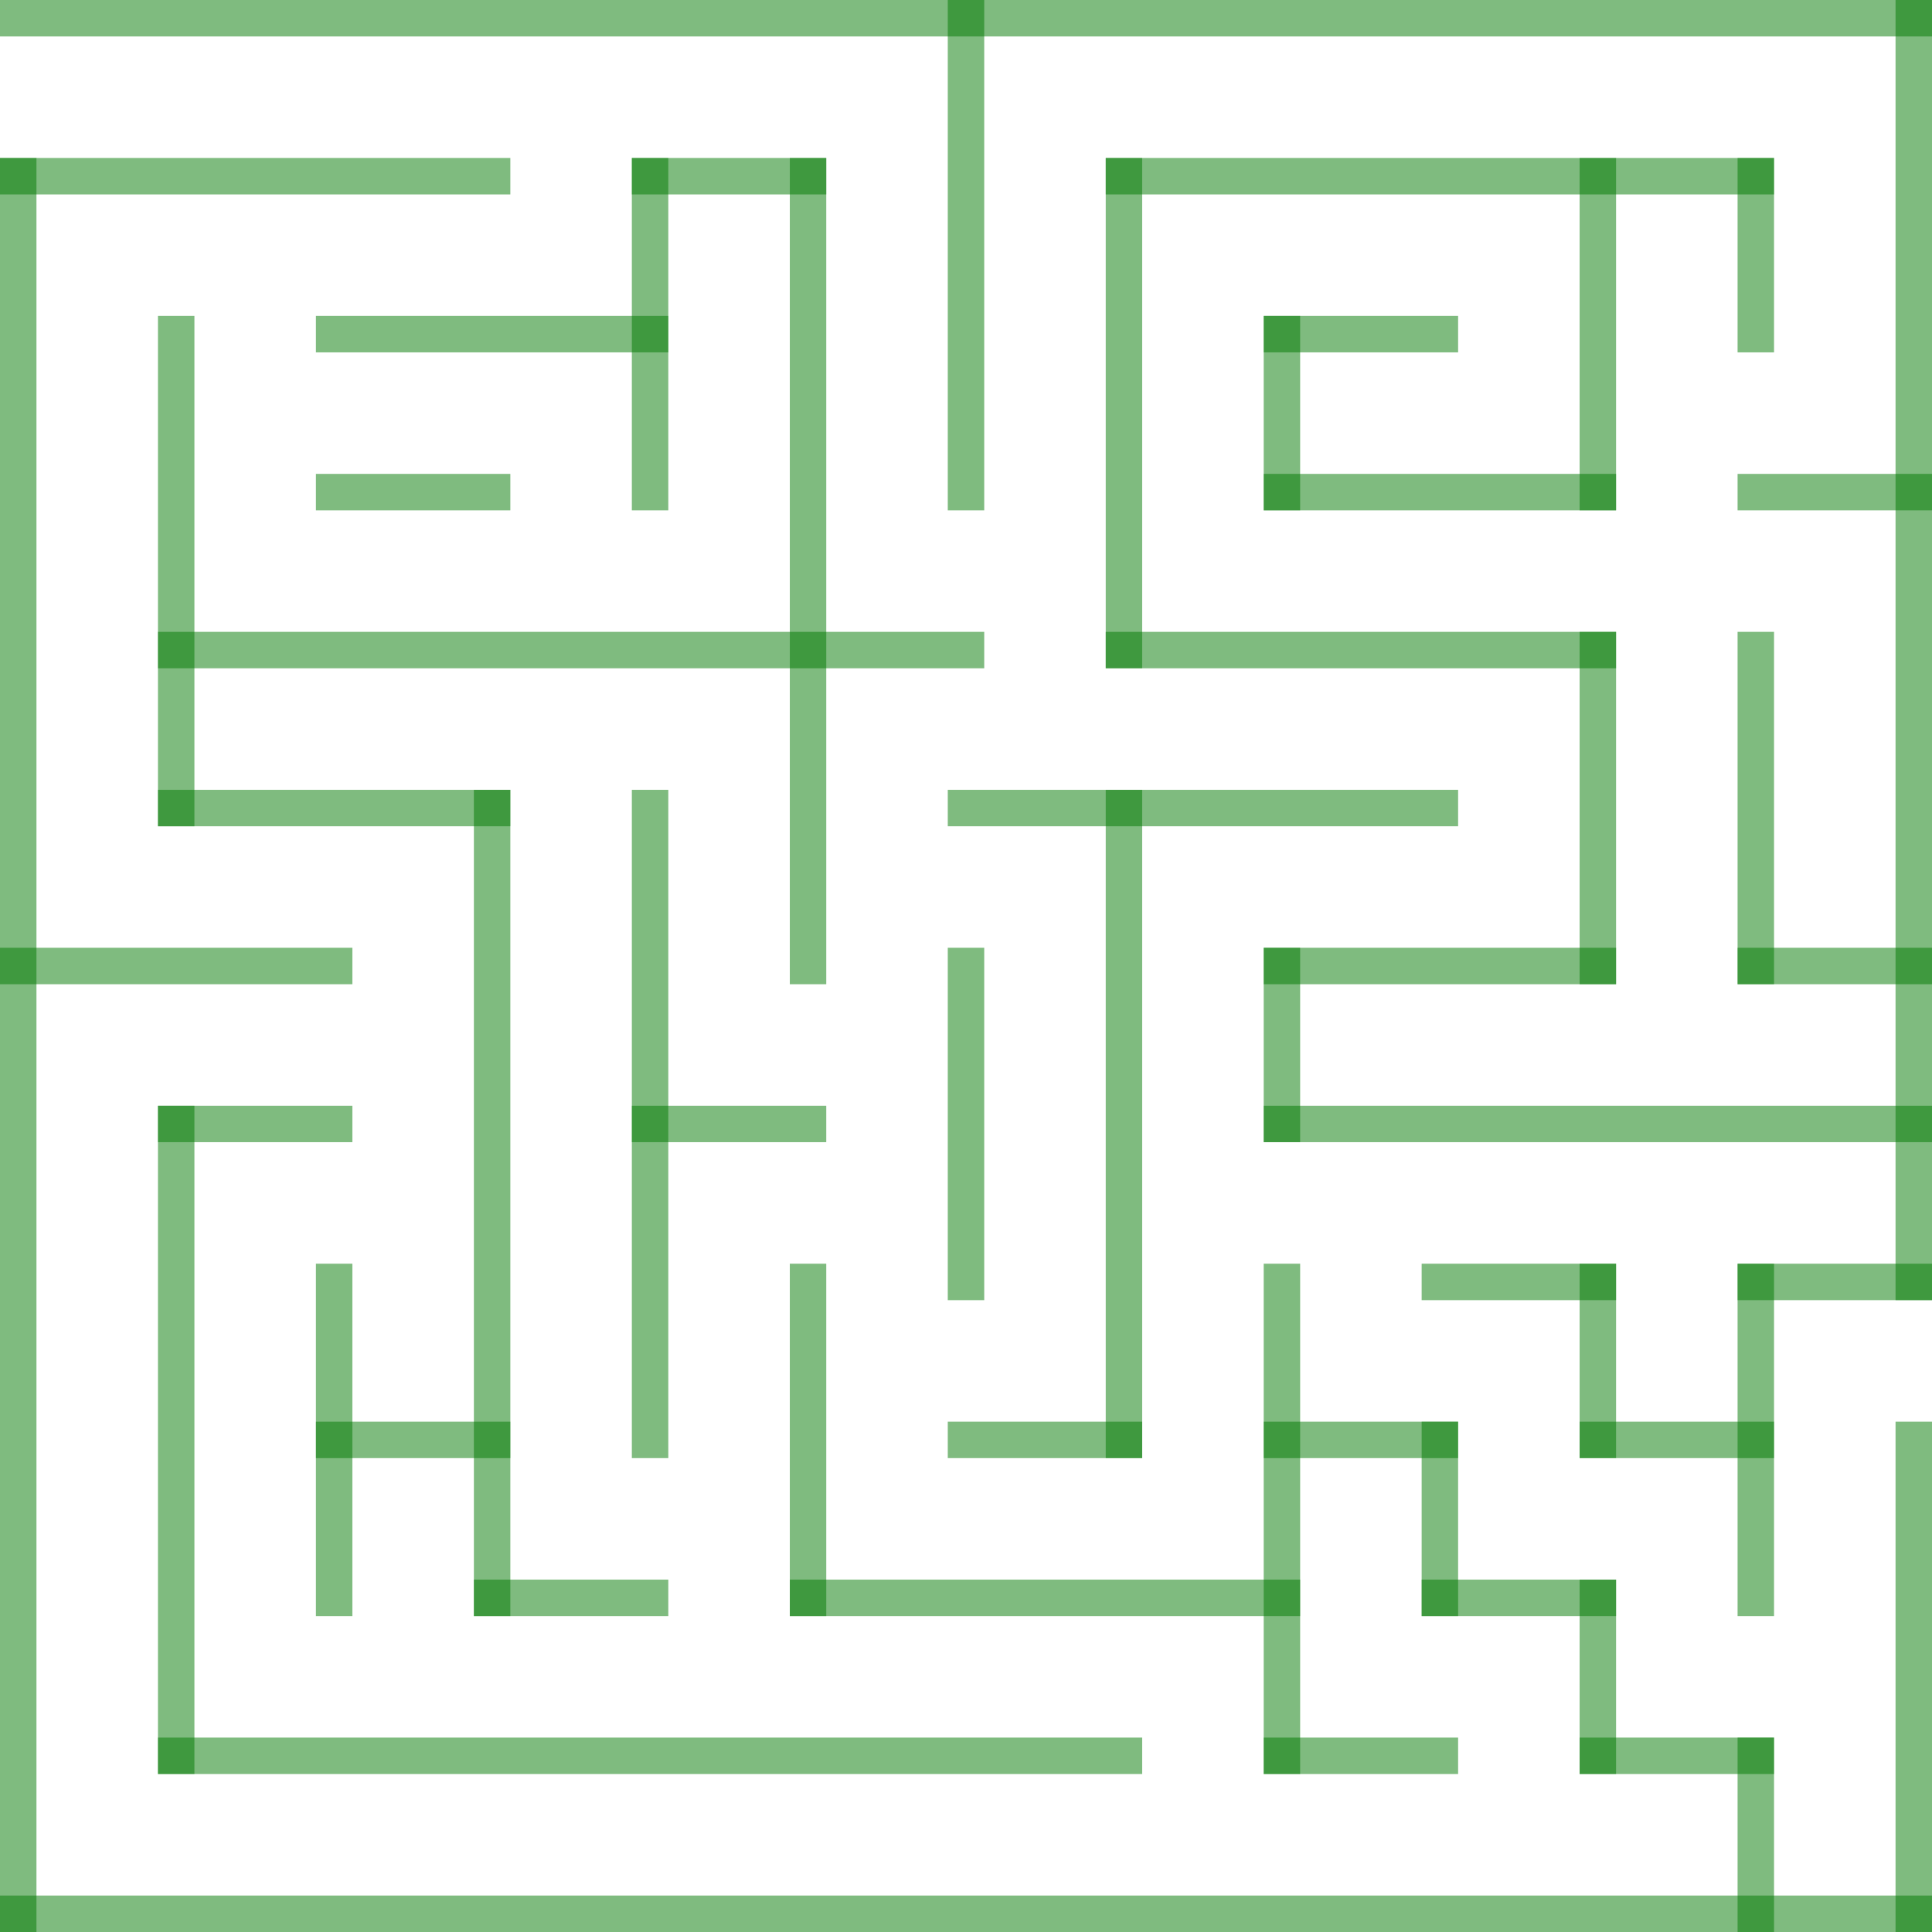
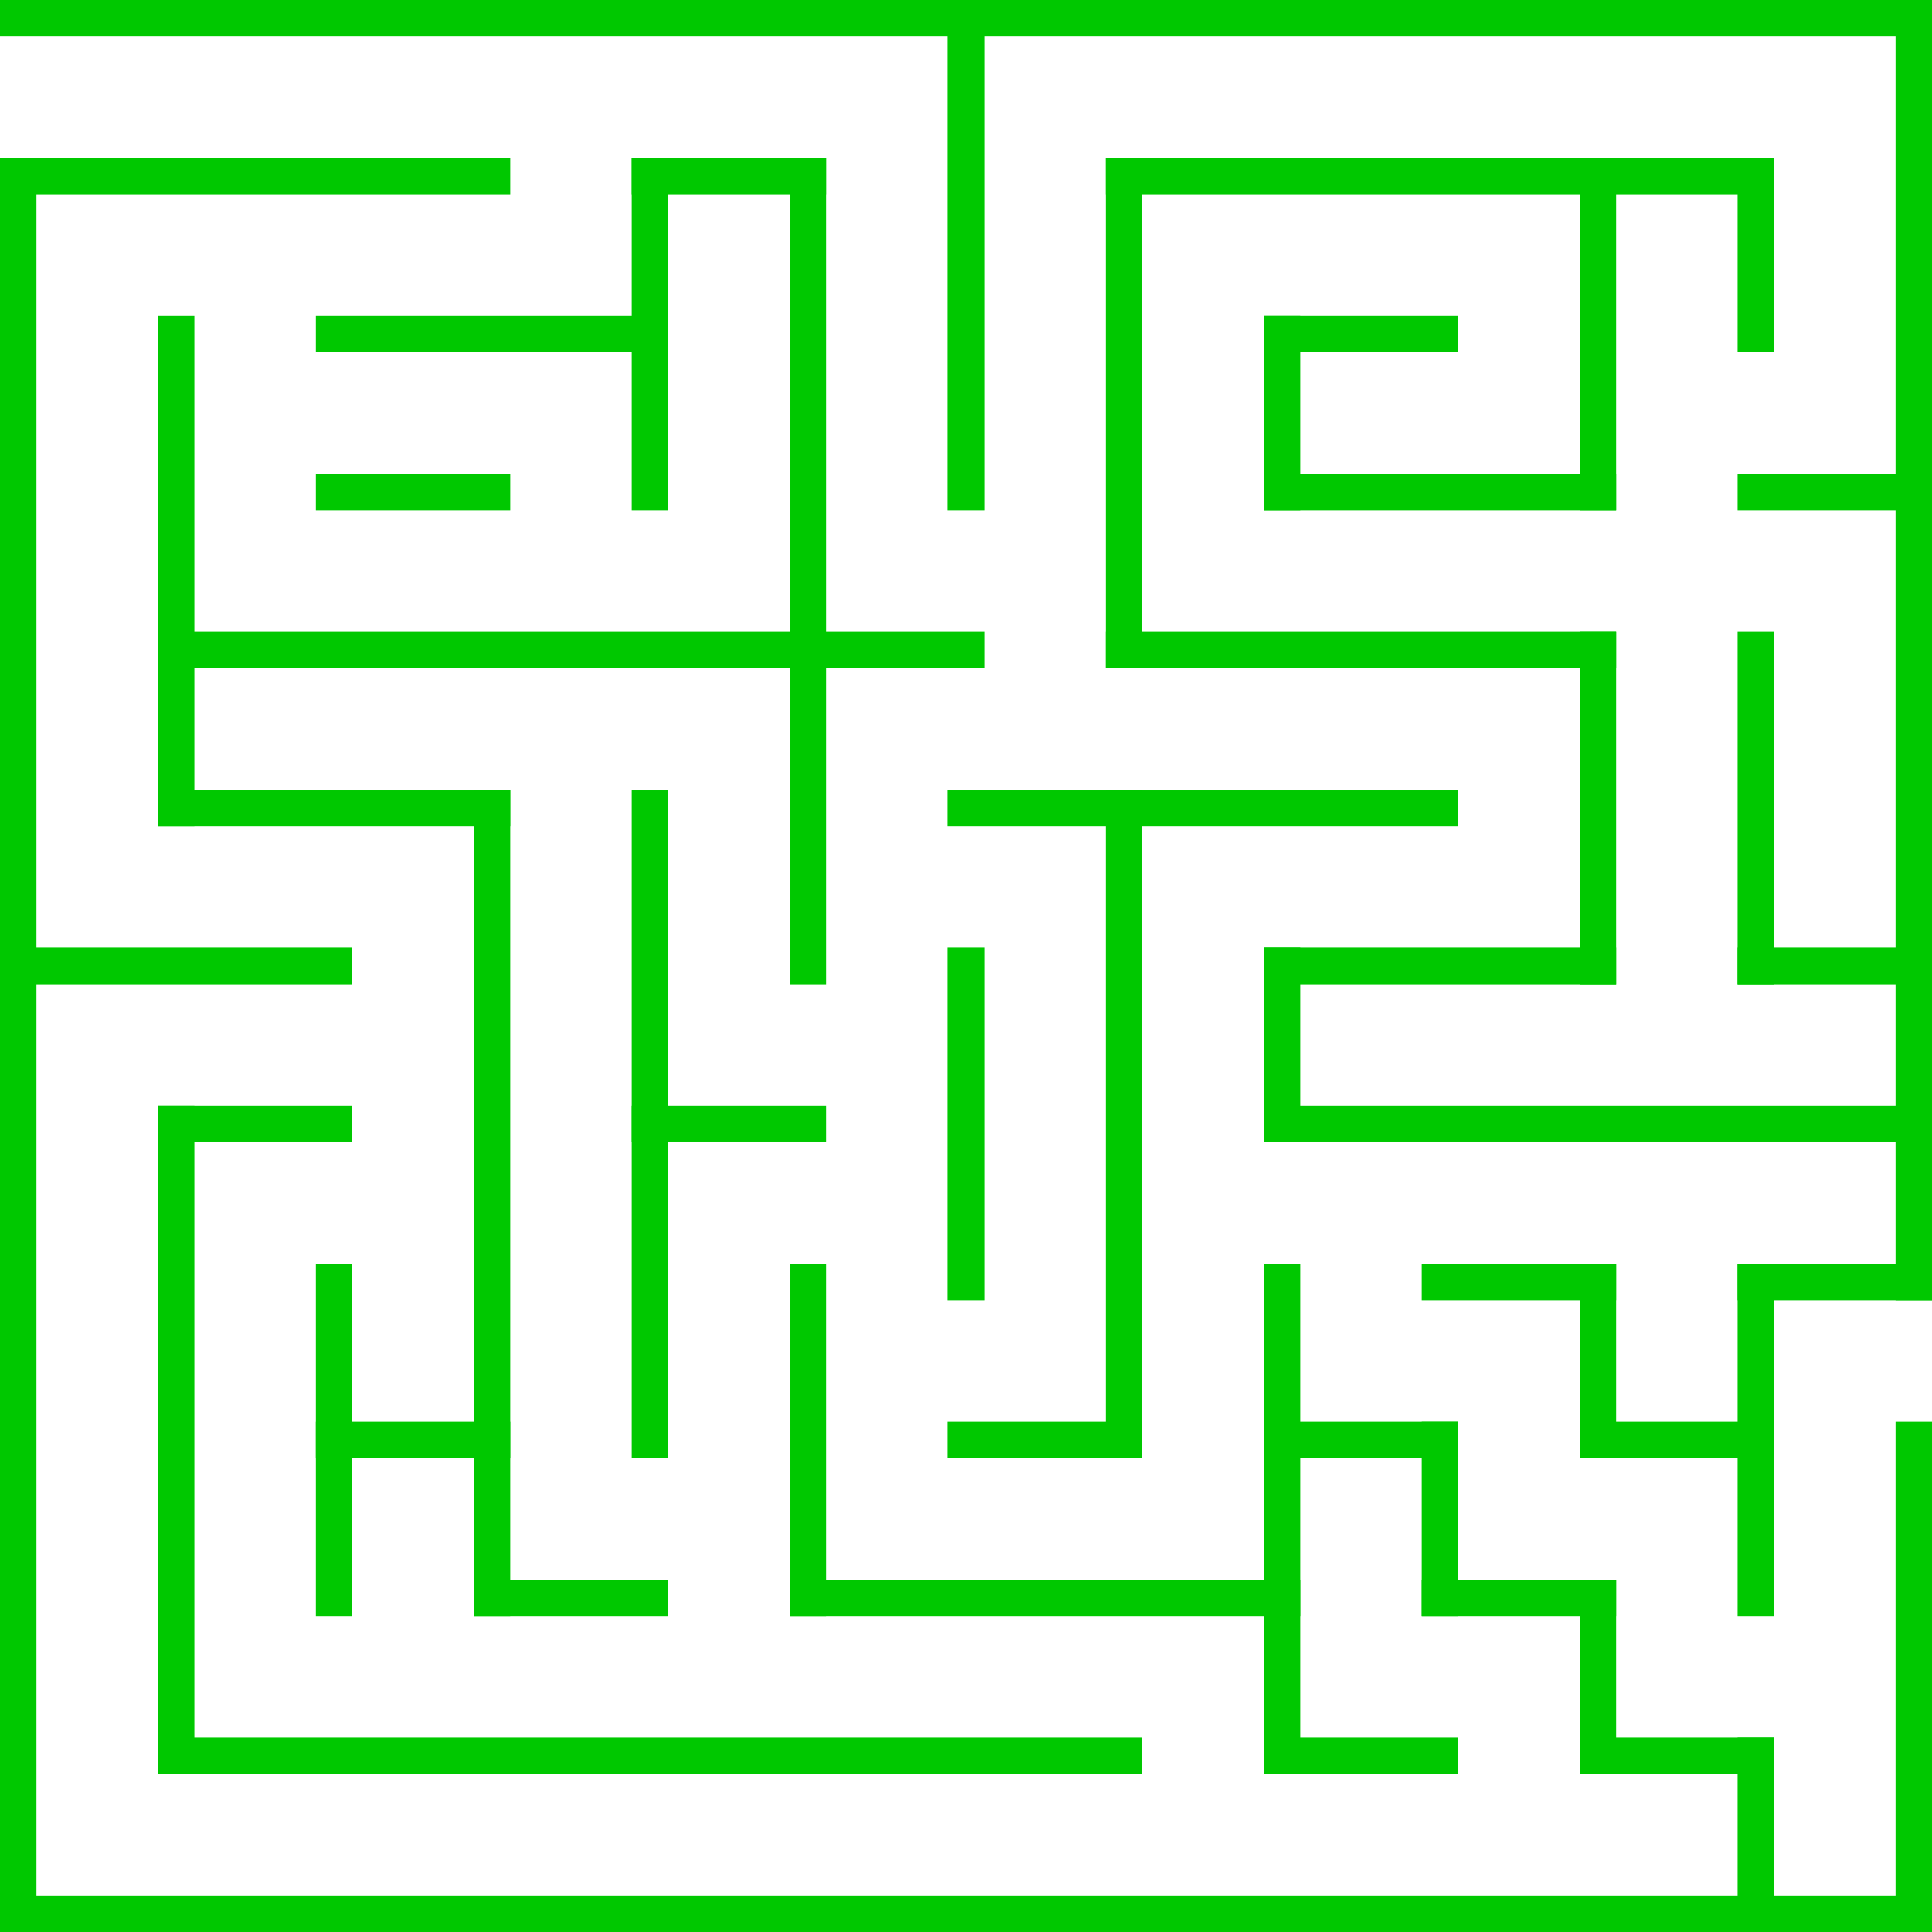
<svg xmlns="http://www.w3.org/2000/svg" width="159mm" height="159mm" viewBox="0 0 159 159" version="1.1" id="svg5">
  <defs id="defs2" />
-   <rect style="fill:#007800;fill-opacity:0.502;stroke:none;stroke-width:0.391;stroke-dasharray:none;stroke-opacity:0.496" id="rect1025" width="159" height="3" x="0" y="0" rx="1.3638986e-18" />
-   <rect style="fill:#007800;fill-opacity:0.502;stroke:none;stroke-width:0.131;stroke-dasharray:none;stroke-opacity:0.496" id="rect3315" width="42" height="3" x="0" y="13" rx="4.4504674e-19" />
-   <rect style="fill:#007800;fill-opacity:0.502;stroke:none;stroke-width:0.102;stroke-dasharray:none;stroke-opacity:0.496" id="rect3317" width="16" height="3" x="52" y="13" rx="7.8439896e-20" />
-   <rect style="fill:#007800;fill-opacity:0.502;stroke:none;stroke-width:0.207;stroke-dasharray:none;stroke-opacity:0.496" id="rect3319" width="55" height="3" x="91" y="13" rx="4.919478e-20" />
-   <rect style="fill:#007800;fill-opacity:0.502;stroke:none;stroke-width:0.145;stroke-dasharray:none;stroke-opacity:0.496" id="rect3321" width="29" height="3" x="26" y="26" rx="1.4789476e-20" />
-   <rect style="fill:#007800;fill-opacity:0.502;stroke:none;stroke-width:0.105;stroke-dasharray:none;stroke-opacity:0.496" id="rect3323" width="16" height="3" x="104" y="26" rx="2.4459315e-21" />
-   <rect style="fill:#007800;fill-opacity:0.502;stroke:none;stroke-width:0.09;stroke-dasharray:none;stroke-opacity:0.496" id="rect3325" width="16" height="3" x="26" y="39" rx="3.3455715e-22" />
-   <rect style="fill:#007800;fill-opacity:0.502;stroke:none;stroke-width:0.161;stroke-dasharray:none;stroke-opacity:0.496" id="rect3327" width="29" height="3" x="104" y="39" rx="1.173825e-22" />
-   <rect style="fill:#007800;fill-opacity:0.502;stroke:none;stroke-width:0.109;stroke-dasharray:none;stroke-opacity:0.496" id="rect3329" width="16" height="3" x="143" y="39" rx="1.9836191e-23" />
-   <rect style="fill:#007800;fill-opacity:0.502;stroke:none;stroke-width:0.282;stroke-dasharray:none;stroke-opacity:0.496" id="rect3331" width="68" height="3" x="13" y="52" rx="1.5873169e-23" />
-   <rect style="fill:#007800;fill-opacity:0.502;stroke:none;stroke-width:0.232;stroke-dasharray:none;stroke-opacity:0.496" id="rect3333" width="42" height="3" x="91" y="52" rx="1.0557561e-23" />
-   <rect style="fill:#007800;fill-opacity:0.502;stroke:none;stroke-width:0.153;stroke-dasharray:none;stroke-opacity:0.496" id="rect3349" width="29" height="3" x="13" y="65" rx="6.3130542e-24" />
-   <rect style="fill:#007800;fill-opacity:0.502;stroke:none;stroke-width:0.236;stroke-dasharray:none;stroke-opacity:0.496" id="rect3351" width="42" height="3" x="78" y="65" rx="3.726108e-24" />
-   <rect style="fill:#007800;fill-opacity:0.502;stroke:none;stroke-width:0.204;stroke-dasharray:none;stroke-opacity:0.496" id="rect3353" width="3" height="29" x="26" y="104" rx="2.7829329e-25" />
-   <rect style="fill:#007800;fill-opacity:0.502;stroke:none;stroke-width:0.214;stroke-dasharray:none;stroke-opacity:0.496" id="rect3355" width="3" height="55" x="13" y="91" rx="9.7317271e-27" />
-   <rect style="fill:#007800;fill-opacity:0.502;stroke:none;stroke-width:0.177;stroke-dasharray:none;stroke-opacity:0.496" id="rect3359" width="3" height="42" x="13" y="26" rx="3.4807553e-28" />
-   <rect style="fill:#007800;fill-opacity:0.502;stroke:none;stroke-width:0.321;stroke-dasharray:none;stroke-opacity:0.496" id="rect3361" width="3" height="146" x="0" y="13" rx="1.2557955e-29" />
-   <rect style="fill:#007800;fill-opacity:0.502;stroke:none;stroke-width:0.362;stroke-dasharray:none;stroke-opacity:0.496" id="rect3363" width="159" height="3" x="0" y="156" rx="2.1372188e-29" />
-   <rect style="fill:#007800;fill-opacity:0.502;stroke:none;stroke-width:0.109;stroke-dasharray:none;stroke-opacity:0.496" id="rect3386" width="16" height="3" x="130" y="143" rx="3.4633953e-30" />
-   <rect style="fill:#007800;fill-opacity:0.502;stroke:none;stroke-width:0.118;stroke-dasharray:none;stroke-opacity:0.496" id="rect3388" width="16" height="3" x="104" y="143" rx="6.2217947e-31" />
-   <rect style="fill:#007800;fill-opacity:0.502;stroke:none;stroke-width:0.284;stroke-dasharray:none;stroke-opacity:0.496" id="rect3390" width="81" height="3" x="13" y="143" rx="6.5578958e-31" />
-   <rect style="fill:#007800;fill-opacity:0.502;stroke:none;stroke-width:0.125;stroke-dasharray:none;stroke-opacity:0.496" id="rect3392" width="16" height="3" x="143" y="104" rx="1.3747911e-31" />
-   <rect style="fill:#007800;fill-opacity:0.502;stroke:none;stroke-width:0.146;stroke-dasharray:none;stroke-opacity:0.496" id="rect3394" width="16" height="3" x="117" y="130" rx="3.7483752e-32" />
-   <rect style="fill:#007800;fill-opacity:0.502;stroke:none;stroke-width:0.242;stroke-dasharray:none;stroke-opacity:0.496" id="rect3396" width="42" height="3" x="65" y="130" rx="2.7453391e-32" />
-   <rect style="fill:#007800;fill-opacity:0.502;stroke:none;stroke-width:0.157;stroke-dasharray:none;stroke-opacity:0.496" id="rect3398" width="16" height="3" x="39" y="130" rx="5.885651e-33" />
-   <rect style="fill:#007800;fill-opacity:0.502;stroke:none;stroke-width:0.165;stroke-dasharray:none;stroke-opacity:0.496" id="rect3400" width="16" height="3" x="130" y="117" rx="1.6244201e-33" />
-   <rect style="fill:#007800;fill-opacity:0.502;stroke:none;stroke-width:0.147;stroke-dasharray:none;stroke-opacity:0.496" id="rect3402" width="16" height="3" x="104" y="117" rx="4.5904092e-34" />
-   <rect style="fill:#007800;fill-opacity:0.502;stroke:none;stroke-width:0.19;stroke-dasharray:none;stroke-opacity:0.496" id="rect3404" width="16" height="3" x="78" y="117" rx="1.393015e-34" />
-   <rect style="fill:#007800;fill-opacity:0.502;stroke:none;stroke-width:0.158;stroke-dasharray:none;stroke-opacity:0.496" id="rect3406" width="16" height="3" x="26" y="117" rx="3.3524577e-35" />
-   <rect style="fill:#007800;fill-opacity:0.502;stroke:none;stroke-width:0.148;stroke-dasharray:none;stroke-opacity:0.496" id="rect3440" width="16" height="3" x="117" y="104" rx="3.3866868e-35" />
-   <rect style="fill:#007800;fill-opacity:0.502;stroke:none;stroke-width:0.333;stroke-dasharray:none;stroke-opacity:0.496" id="rect3442" width="55" height="3" x="104" y="91" rx="3.4601399e-35" />
-   <rect style="fill:#007800;fill-opacity:0.502;stroke:none;stroke-width:0.278;stroke-dasharray:none;stroke-opacity:0.496" id="rect3444" width="16" height="3" x="52" y="91" rx="1.9401741e-35" />
-   <rect style="fill:#007800;fill-opacity:0.502;stroke:none;stroke-width:0.108;stroke-dasharray:none;stroke-opacity:0.496" id="rect3446" width="16" height="3" x="13" y="91" rx="3.8783081e-36" />
-   <rect style="fill:#007800;fill-opacity:0.502;stroke:none;stroke-width:0.112;stroke-dasharray:none;stroke-opacity:0.496" id="rect3448" width="16" height="3" x="143" y="78" rx="8.9546541e-37" />
-   <rect style="fill:#007800;fill-opacity:0.502;stroke:none;stroke-width:0.113;stroke-dasharray:none;stroke-opacity:0.496" id="rect3450" width="29" height="3" x="104" y="78" rx="2.9316733e-37" />
-   <rect style="fill:#007800;fill-opacity:0.502;stroke:none;stroke-width:0.112;stroke-dasharray:none;stroke-opacity:0.496" id="rect3452" width="29" height="3" x="0" y="78" rx="7.4201119e-38" />
-   <rect style="fill:#007800;fill-opacity:0.502;stroke:none;stroke-width:0.137;stroke-dasharray:none;stroke-opacity:0.496" id="rect3493" width="3" height="42" x="156" y="117" rx="9.9185783e-39" />
-   <rect style="fill:#007800;fill-opacity:0.502;stroke:none;stroke-width:0.25;stroke-dasharray:none;stroke-opacity:0.496" id="rect3495" width="3" height="107" x="156" y="0" rx="1.0994847e-38" />
-   <rect style="fill:#007800;fill-opacity:0.502;stroke:none;stroke-width:0.09;stroke-dasharray:none;stroke-opacity:0.496" id="rect3497" width="3" height="16" x="143" y="143" rx="3.9832049e-40" />
-   <rect style="fill:#007800;fill-opacity:0.502;stroke:none;stroke-width:0.12;stroke-dasharray:none;stroke-opacity:0.496" id="rect3499" width="3" height="29" x="143" y="104" rx="1.3268895e-41" />
-   <rect style="fill:#007800;fill-opacity:0.502;stroke:none;stroke-width:0.185;stroke-dasharray:none;stroke-opacity:0.496" id="rect3501" width="3" height="29" x="143" y="52" rx="6.6561677e-43" />
-   <rect style="fill:#007800;fill-opacity:0.502;stroke:none;stroke-width:0.101;stroke-dasharray:none;stroke-opacity:0.496" id="rect3503" width="3" height="16" x="143" y="13" rx="2.9427268e-44" />
-   <rect style="fill:#007800;fill-opacity:0.502;stroke:none;stroke-width:0.12;stroke-dasharray:none;stroke-opacity:0.496" id="rect3505" width="3" height="16" x="130" y="130" rx="1.4012985e-45" />
-   <rect style="fill:#007800;fill-opacity:0.502;stroke:none;stroke-width:0.072;stroke-dasharray:none;stroke-opacity:0.496" id="rect3507" width="3" height="16" x="130" y="104" rx="0" />
-   <rect style="fill:#007800;fill-opacity:0.502;stroke:none;stroke-width:0.135;stroke-dasharray:none;stroke-opacity:0.496" id="rect3509" width="3" height="29" x="130" y="52" />
-   <rect style="fill:#007800;fill-opacity:0.502;stroke:none;stroke-width:0.123;stroke-dasharray:none;stroke-opacity:0.496" id="rect3511" width="3" height="29" x="130" y="13" />
-   <rect style="fill:#007800;fill-opacity:0.502;stroke:none;stroke-width:0.098;stroke-dasharray:none;stroke-opacity:0.496" id="rect3513" width="3" height="16" x="117" y="117" />
-   <rect style="fill:#007800;fill-opacity:0.502;stroke:none;stroke-width:0.299;stroke-dasharray:none;stroke-opacity:0.496" id="rect3515" width="3" height="42" x="104" y="104" />
-   <rect style="fill:#007800;fill-opacity:0.502;stroke:none;stroke-width:0.154;stroke-dasharray:none;stroke-opacity:0.496" id="rect3633" width="3" height="16" x="104" y="78" />
-   <rect style="fill:#007800;fill-opacity:0.502;stroke:none;stroke-width:0.088;stroke-dasharray:none;stroke-opacity:0.496" id="rect3635" width="3" height="16" x="104" y="26" />
-   <rect style="fill:#007800;fill-opacity:0.502;stroke:none;stroke-width:0.178;stroke-dasharray:none;stroke-opacity:0.496" id="rect3637" width="3" height="55" x="91" y="65" />
-   <rect style="fill:#007800;fill-opacity:0.502;stroke:none;stroke-width:0.181;stroke-dasharray:none;stroke-opacity:0.496" id="rect3639" width="3" height="42" x="91" y="13" />
-   <rect style="fill:#007800;fill-opacity:0.502;stroke:none;stroke-width:0.131;stroke-dasharray:none;stroke-opacity:0.496" id="rect3641" width="3" height="29" x="78" y="78" />
-   <rect style="fill:#007800;fill-opacity:0.502;stroke:none;stroke-width:0.183;stroke-dasharray:none;stroke-opacity:0.496" id="rect3643" width="3" height="42" x="78" y="0" />
-   <rect style="fill:#007800;fill-opacity:0.502;stroke:none;stroke-width:0.145;stroke-dasharray:none;stroke-opacity:0.496" id="rect3645" width="3" height="29" x="65" y="104" />
-   <rect style="fill:#007800;fill-opacity:0.502;stroke:none;stroke-width:0.217;stroke-dasharray:none;stroke-opacity:0.496" id="rect3647" width="3" height="68" x="65" y="13" />
-   <rect style="fill:#007800;fill-opacity:0.502;stroke:none;stroke-width:0.183;stroke-dasharray:none;stroke-opacity:0.496" id="rect3649" width="3" height="55" x="52" y="65" />
-   <rect style="fill:#007800;fill-opacity:0.502;stroke:none;stroke-width:0.109;stroke-dasharray:none;stroke-opacity:0.496" id="rect3651" width="3" height="29" x="52" y="13" />
-   <rect style="fill:#007800;fill-opacity:0.502;stroke:none;stroke-width:0.223;stroke-dasharray:none;stroke-opacity:0.496" id="rect3653" width="3" height="68" x="39" y="65" />
+   <rect style="fill:#00c800;fill-opacity:0.999;stroke:none;stroke-width:0.391;stroke-dasharray:none;stroke-opacity:0.496" id="rect1025" width="159" height="3" x="0" y="0" rx="1.3638986e-18" />
+   <rect style="fill:#00c800;fill-opacity:0.999;stroke:none;stroke-width:0.131;stroke-dasharray:none;stroke-opacity:0.496" id="rect3315" width="42" height="3" x="0" y="13" rx="4.4504674e-19" />
+   <rect style="fill:#00c800;fill-opacity:0.999;stroke:none;stroke-width:0.102;stroke-dasharray:none;stroke-opacity:0.496" id="rect3317" width="16" height="3" x="52" y="13" rx="7.8439896e-20" />
+   <rect style="fill:#00c800;fill-opacity:0.999;stroke:none;stroke-width:0.207;stroke-dasharray:none;stroke-opacity:0.496" id="rect3319" width="55" height="3" x="91" y="13" rx="4.919478e-20" />
+   <rect style="fill:#00c800;fill-opacity:0.999;stroke:none;stroke-width:0.145;stroke-dasharray:none;stroke-opacity:0.496" id="rect3321" width="29" height="3" x="26" y="26" rx="1.4789476e-20" />
+   <rect style="fill:#00c800;fill-opacity:0.999;stroke:none;stroke-width:0.105;stroke-dasharray:none;stroke-opacity:0.496" id="rect3323" width="16" height="3" x="104" y="26" rx="2.4459315e-21" />
+   <rect style="fill:#00c800;fill-opacity:0.999;stroke:none;stroke-width:0.09;stroke-dasharray:none;stroke-opacity:0.496" id="rect3325" width="16" height="3" x="26" y="39" rx="3.3455715e-22" />
+   <rect style="fill:#00c800;fill-opacity:0.999;stroke:none;stroke-width:0.161;stroke-dasharray:none;stroke-opacity:0.496" id="rect3327" width="29" height="3" x="104" y="39" rx="1.173825e-22" />
+   <rect style="fill:#00c800;fill-opacity:0.999;stroke:none;stroke-width:0.109;stroke-dasharray:none;stroke-opacity:0.496" id="rect3329" width="16" height="3" x="143" y="39" rx="1.9836191e-23" />
+   <rect style="fill:#00c800;fill-opacity:0.999;stroke:none;stroke-width:0.282;stroke-dasharray:none;stroke-opacity:0.496" id="rect3331" width="68" height="3" x="13" y="52" rx="1.5873169e-23" />
+   <rect style="fill:#00c800;fill-opacity:0.999;stroke:none;stroke-width:0.232;stroke-dasharray:none;stroke-opacity:0.496" id="rect3333" width="42" height="3" x="91" y="52" rx="1.0557561e-23" />
+   <rect style="fill:#00c800;fill-opacity:0.999;stroke:none;stroke-width:0.153;stroke-dasharray:none;stroke-opacity:0.496" id="rect3349" width="29" height="3" x="13" y="65" rx="6.3130542e-24" />
+   <rect style="fill:#00c800;fill-opacity:0.999;stroke:none;stroke-width:0.236;stroke-dasharray:none;stroke-opacity:0.496" id="rect3351" width="42" height="3" x="78" y="65" rx="3.726108e-24" />
+   <rect style="fill:#00c800;fill-opacity:0.999;stroke:none;stroke-width:0.204;stroke-dasharray:none;stroke-opacity:0.496" id="rect3353" width="3" height="29" x="26" y="104" rx="2.7829329e-25" />
+   <rect style="fill:#00c800;fill-opacity:0.999;stroke:none;stroke-width:0.214;stroke-dasharray:none;stroke-opacity:0.496" id="rect3355" width="3" height="55" x="13" y="91" rx="9.7317271e-27" />
+   <rect style="fill:#00c800;fill-opacity:0.999;stroke:none;stroke-width:0.177;stroke-dasharray:none;stroke-opacity:0.496" id="rect3359" width="3" height="42" x="13" y="26" rx="3.4807553e-28" />
+   <rect style="fill:#00c800;fill-opacity:0.999;stroke:none;stroke-width:0.321;stroke-dasharray:none;stroke-opacity:0.496" id="rect3361" width="3" height="146" x="0" y="13" rx="1.2557955e-29" />
+   <rect style="fill:#00c800;fill-opacity:0.999;stroke:none;stroke-width:0.362;stroke-dasharray:none;stroke-opacity:0.496" id="rect3363" width="159" height="3" x="0" y="156" rx="2.1372188e-29" />
+   <rect style="fill:#00c800;fill-opacity:0.999;stroke:none;stroke-width:0.109;stroke-dasharray:none;stroke-opacity:0.496" id="rect3386" width="16" height="3" x="130" y="143" rx="3.4633953e-30" />
+   <rect style="fill:#00c800;fill-opacity:0.999;stroke:none;stroke-width:0.118;stroke-dasharray:none;stroke-opacity:0.496" id="rect3388" width="16" height="3" x="104" y="143" rx="6.2217947e-31" />
+   <rect style="fill:#00c800;fill-opacity:0.999;stroke:none;stroke-width:0.284;stroke-dasharray:none;stroke-opacity:0.496" id="rect3390" width="81" height="3" x="13" y="143" rx="6.5578958e-31" />
+   <rect style="fill:#00c800;fill-opacity:0.999;stroke:none;stroke-width:0.125;stroke-dasharray:none;stroke-opacity:0.496" id="rect3392" width="16" height="3" x="143" y="104" rx="1.3747911e-31" />
+   <rect style="fill:#00c800;fill-opacity:0.999;stroke:none;stroke-width:0.146;stroke-dasharray:none;stroke-opacity:0.496" id="rect3394" width="16" height="3" x="117" y="130" rx="3.7483752e-32" />
+   <rect style="fill:#00c800;fill-opacity:0.999;stroke:none;stroke-width:0.242;stroke-dasharray:none;stroke-opacity:0.496" id="rect3396" width="42" height="3" x="65" y="130" rx="2.7453391e-32" />
+   <rect style="fill:#00c800;fill-opacity:0.999;stroke:none;stroke-width:0.157;stroke-dasharray:none;stroke-opacity:0.496" id="rect3398" width="16" height="3" x="39" y="130" rx="5.885651e-33" />
+   <rect style="fill:#00c800;fill-opacity:0.999;stroke:none;stroke-width:0.165;stroke-dasharray:none;stroke-opacity:0.496" id="rect3400" width="16" height="3" x="130" y="117" rx="1.6244201e-33" />
+   <rect style="fill:#00c800;fill-opacity:0.999;stroke:none;stroke-width:0.147;stroke-dasharray:none;stroke-opacity:0.496" id="rect3402" width="16" height="3" x="104" y="117" rx="4.5904092e-34" />
+   <rect style="fill:#00c800;fill-opacity:0.999;stroke:none;stroke-width:0.19;stroke-dasharray:none;stroke-opacity:0.496" id="rect3404" width="16" height="3" x="78" y="117" rx="1.393015e-34" />
+   <rect style="fill:#00c800;fill-opacity:0.999;stroke:none;stroke-width:0.158;stroke-dasharray:none;stroke-opacity:0.496" id="rect3406" width="16" height="3" x="26" y="117" rx="3.3524577e-35" />
+   <rect style="fill:#00c800;fill-opacity:0.999;stroke:none;stroke-width:0.148;stroke-dasharray:none;stroke-opacity:0.496" id="rect3440" width="16" height="3" x="117" y="104" rx="3.3866868e-35" />
+   <rect style="fill:#00c800;fill-opacity:0.999;stroke:none;stroke-width:0.333;stroke-dasharray:none;stroke-opacity:0.496" id="rect3442" width="55" height="3" x="104" y="91" rx="3.4601399e-35" />
+   <rect style="fill:#00c800;fill-opacity:0.999;stroke:none;stroke-width:0.278;stroke-dasharray:none;stroke-opacity:0.496" id="rect3444" width="16" height="3" x="52" y="91" rx="1.9401741e-35" />
+   <rect style="fill:#00c800;fill-opacity:0.999;stroke:none;stroke-width:0.108;stroke-dasharray:none;stroke-opacity:0.496" id="rect3446" width="16" height="3" x="13" y="91" rx="3.8783081e-36" />
+   <rect style="fill:#00c800;fill-opacity:0.999;stroke:none;stroke-width:0.112;stroke-dasharray:none;stroke-opacity:0.496" id="rect3448" width="16" height="3" x="143" y="78" rx="8.9546541e-37" />
+   <rect style="fill:#00c800;fill-opacity:0.999;stroke:none;stroke-width:0.113;stroke-dasharray:none;stroke-opacity:0.496" id="rect3450" width="29" height="3" x="104" y="78" rx="2.9316733e-37" />
+   <rect style="fill:#00c800;fill-opacity:0.999;stroke:none;stroke-width:0.112;stroke-dasharray:none;stroke-opacity:0.496" id="rect3452" width="29" height="3" x="0" y="78" rx="7.4201119e-38" />
+   <rect style="fill:#00c800;fill-opacity:0.999;stroke:none;stroke-width:0.137;stroke-dasharray:none;stroke-opacity:0.496" id="rect3493" width="3" height="42" x="156" y="117" rx="9.9185783e-39" />
+   <rect style="fill:#00c800;fill-opacity:0.999;stroke:none;stroke-width:0.25;stroke-dasharray:none;stroke-opacity:0.496" id="rect3495" width="3" height="107" x="156" y="0" rx="1.0994847e-38" />
+   <rect style="fill:#00c800;fill-opacity:0.999;stroke:none;stroke-width:0.09;stroke-dasharray:none;stroke-opacity:0.496" id="rect3497" width="3" height="16" x="143" y="143" rx="3.9832049e-40" />
+   <rect style="fill:#00c800;fill-opacity:0.999;stroke:none;stroke-width:0.12;stroke-dasharray:none;stroke-opacity:0.496" id="rect3499" width="3" height="29" x="143" y="104" rx="1.3268895e-41" />
+   <rect style="fill:#00c800;fill-opacity:0.999;stroke:none;stroke-width:0.185;stroke-dasharray:none;stroke-opacity:0.496" id="rect3501" width="3" height="29" x="143" y="52" rx="6.6561677e-43" />
+   <rect style="fill:#00c800;fill-opacity:0.999;stroke:none;stroke-width:0.101;stroke-dasharray:none;stroke-opacity:0.496" id="rect3503" width="3" height="16" x="143" y="13" rx="2.9427268e-44" />
+   <rect style="fill:#00c800;fill-opacity:0.999;stroke:none;stroke-width:0.12;stroke-dasharray:none;stroke-opacity:0.496" id="rect3505" width="3" height="16" x="130" y="130" rx="1.4012985e-45" />
+   <rect style="fill:#00c800;fill-opacity:0.999;stroke:none;stroke-width:0.072;stroke-dasharray:none;stroke-opacity:0.496" id="rect3507" width="3" height="16" x="130" y="104" rx="0" />
+   <rect style="fill:#00c800;fill-opacity:0.999;stroke:none;stroke-width:0.135;stroke-dasharray:none;stroke-opacity:0.496" id="rect3509" width="3" height="29" x="130" y="52" />
+   <rect style="fill:#00c800;fill-opacity:0.999;stroke:none;stroke-width:0.123;stroke-dasharray:none;stroke-opacity:0.496" id="rect3511" width="3" height="29" x="130" y="13" />
+   <rect style="fill:#00c800;fill-opacity:0.999;stroke:none;stroke-width:0.098;stroke-dasharray:none;stroke-opacity:0.496" id="rect3513" width="3" height="16" x="117" y="117" />
+   <rect style="fill:#00c800;fill-opacity:0.999;stroke:none;stroke-width:0.299;stroke-dasharray:none;stroke-opacity:0.496" id="rect3515" width="3" height="42" x="104" y="104" />
+   <rect style="fill:#00c800;fill-opacity:0.999;stroke:none;stroke-width:0.154;stroke-dasharray:none;stroke-opacity:0.496" id="rect3633" width="3" height="16" x="104" y="78" />
+   <rect style="fill:#00c800;fill-opacity:0.999;stroke:none;stroke-width:0.088;stroke-dasharray:none;stroke-opacity:0.496" id="rect3635" width="3" height="16" x="104" y="26" />
+   <rect style="fill:#00c800;fill-opacity:0.999;stroke:none;stroke-width:0.178;stroke-dasharray:none;stroke-opacity:0.496" id="rect3637" width="3" height="55" x="91" y="65" />
+   <rect style="fill:#00c800;fill-opacity:0.999;stroke:none;stroke-width:0.181;stroke-dasharray:none;stroke-opacity:0.496" id="rect3639" width="3" height="42" x="91" y="13" />
+   <rect style="fill:#00c800;fill-opacity:0.999;stroke:none;stroke-width:0.131;stroke-dasharray:none;stroke-opacity:0.496" id="rect3641" width="3" height="29" x="78" y="78" />
+   <rect style="fill:#00c800;fill-opacity:0.999;stroke:none;stroke-width:0.183;stroke-dasharray:none;stroke-opacity:0.496" id="rect3643" width="3" height="42" x="78" y="0" />
+   <rect style="fill:#00c800;fill-opacity:0.999;stroke:none;stroke-width:0.145;stroke-dasharray:none;stroke-opacity:0.496" id="rect3645" width="3" height="29" x="65" y="104" />
+   <rect style="fill:#00c800;fill-opacity:0.999;stroke:none;stroke-width:0.217;stroke-dasharray:none;stroke-opacity:0.496" id="rect3647" width="3" height="68" x="65" y="13" />
+   <rect style="fill:#00c800;fill-opacity:0.999;stroke:none;stroke-width:0.183;stroke-dasharray:none;stroke-opacity:0.496" id="rect3649" width="3" height="55" x="52" y="65" />
+   <rect style="fill:#00c800;fill-opacity:0.999;stroke:none;stroke-width:0.109;stroke-dasharray:none;stroke-opacity:0.496" id="rect3651" width="3" height="29" x="52" y="13" />
+   <rect style="fill:#00c800;fill-opacity:0.999;stroke:none;stroke-width:0.223;stroke-dasharray:none;stroke-opacity:0.496" id="rect3653" width="3" height="68" x="39" y="65" />
</svg>
